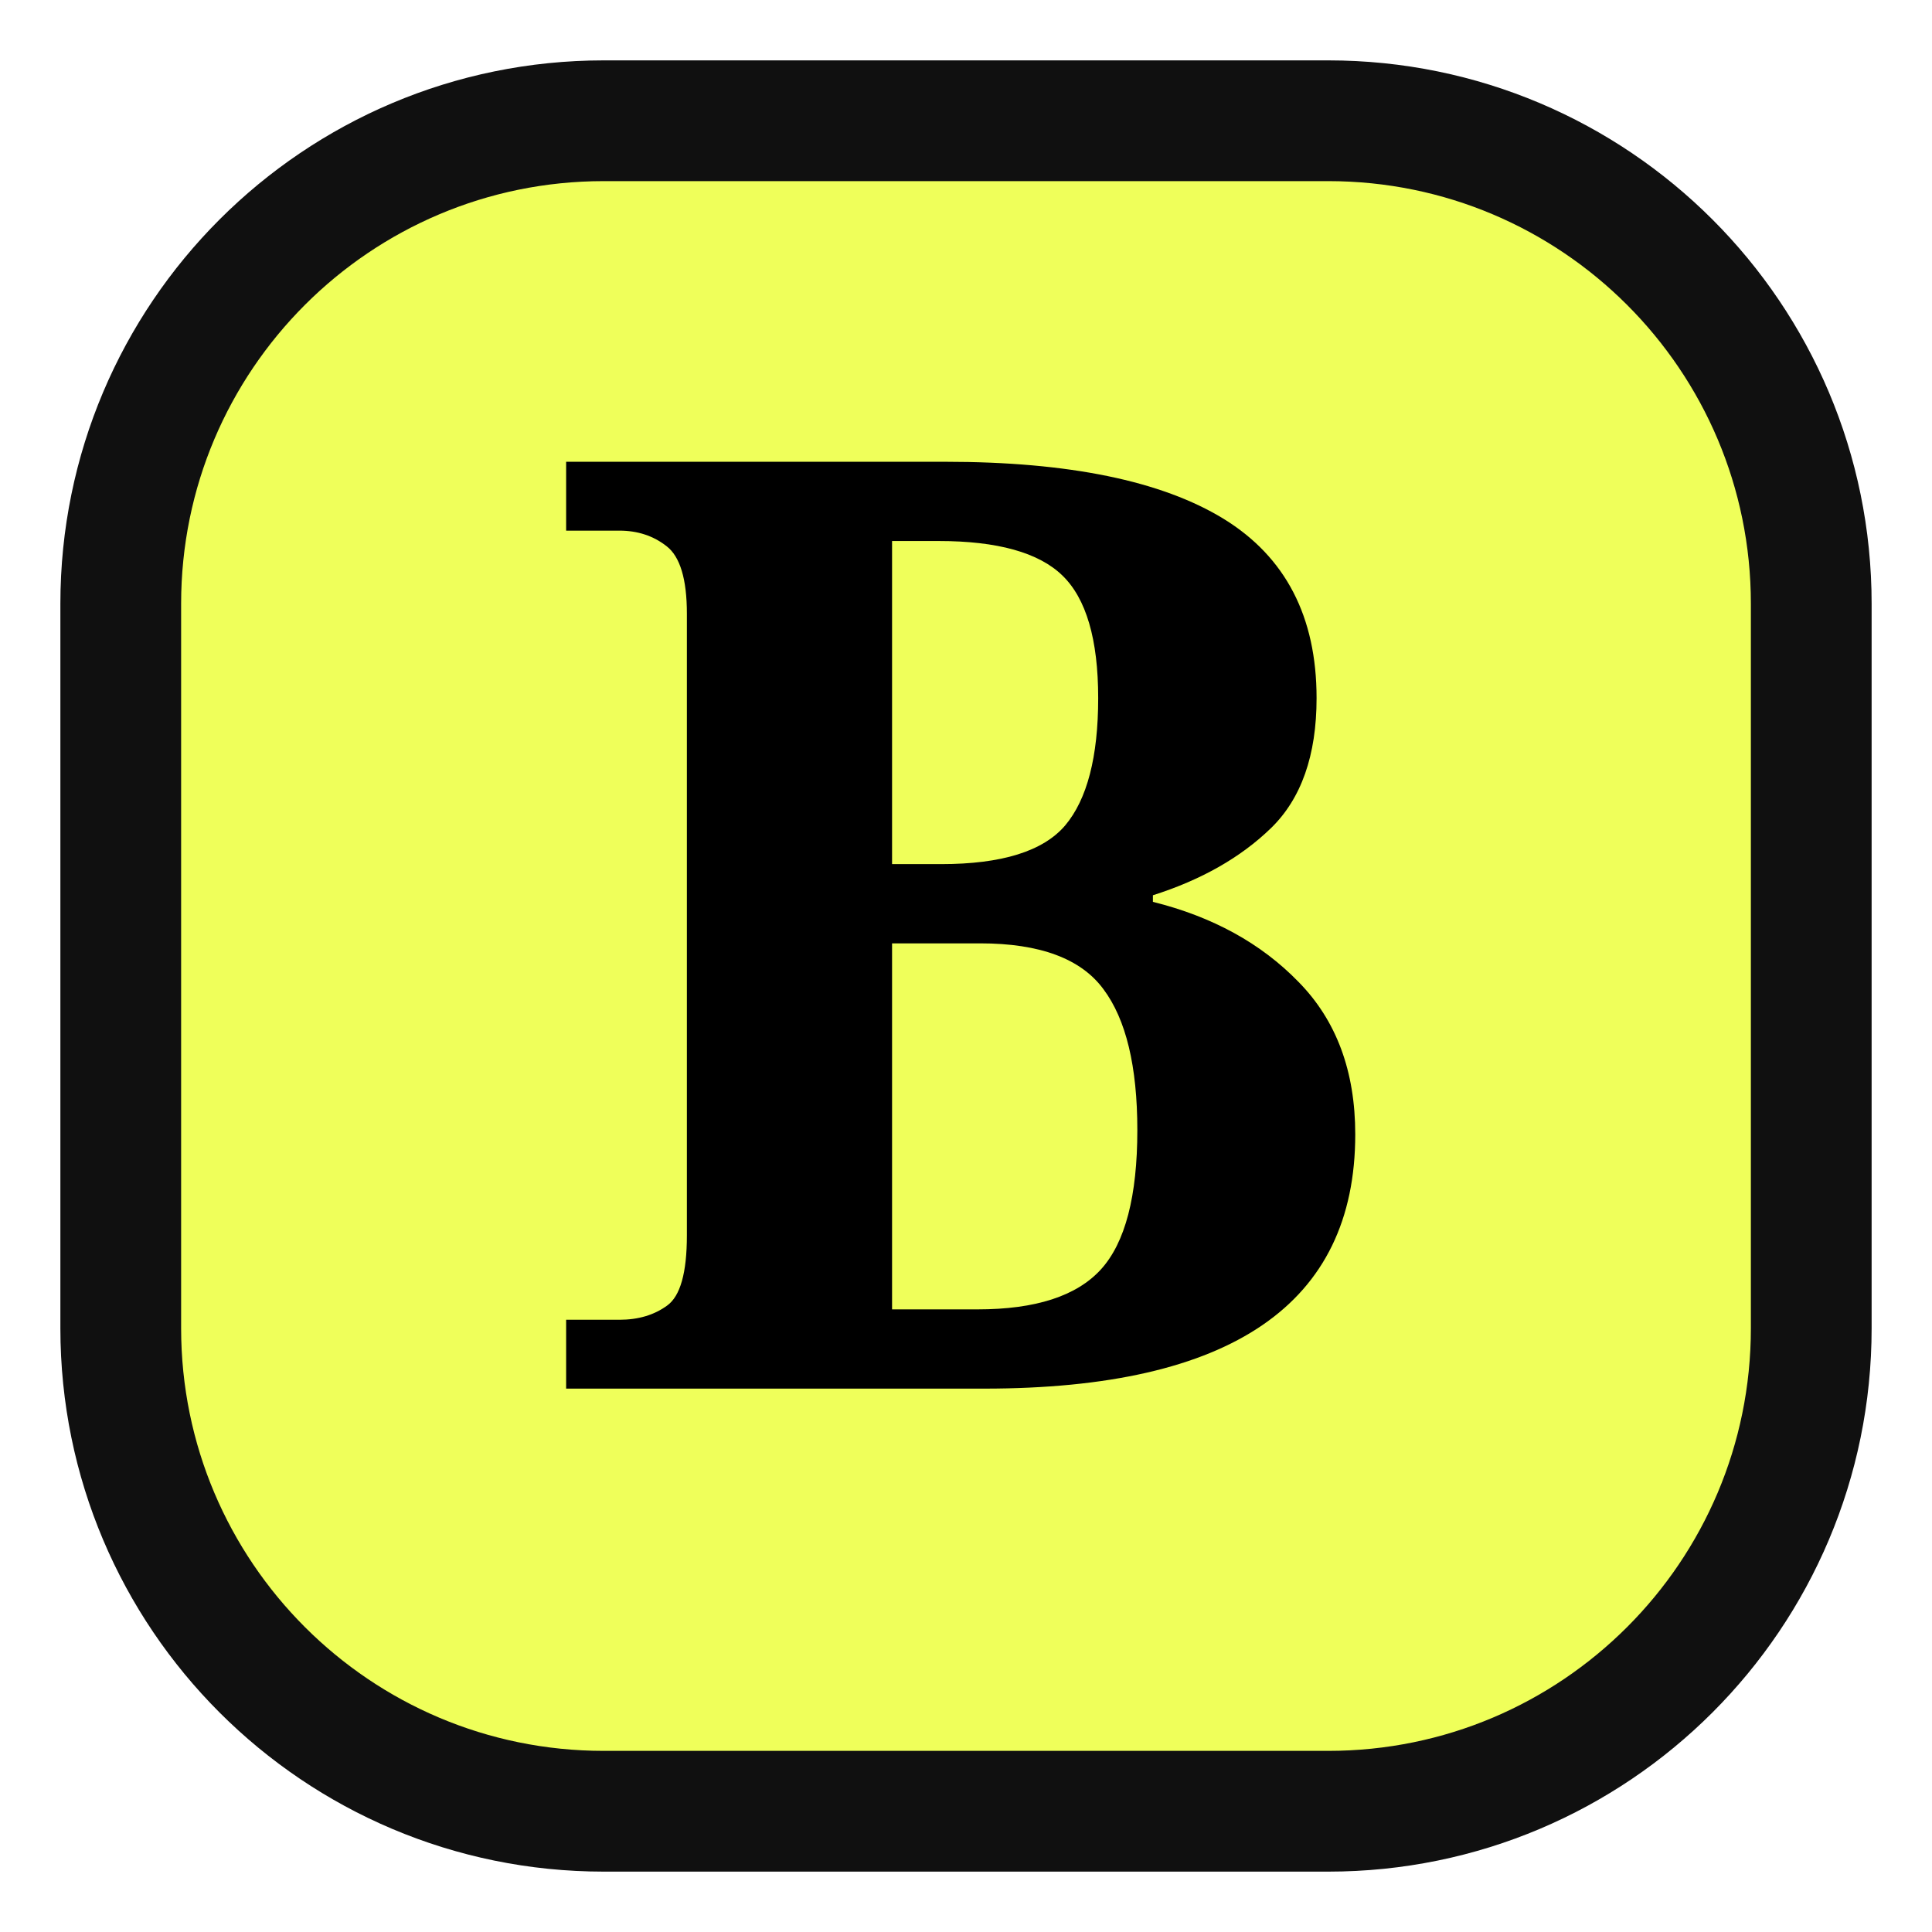
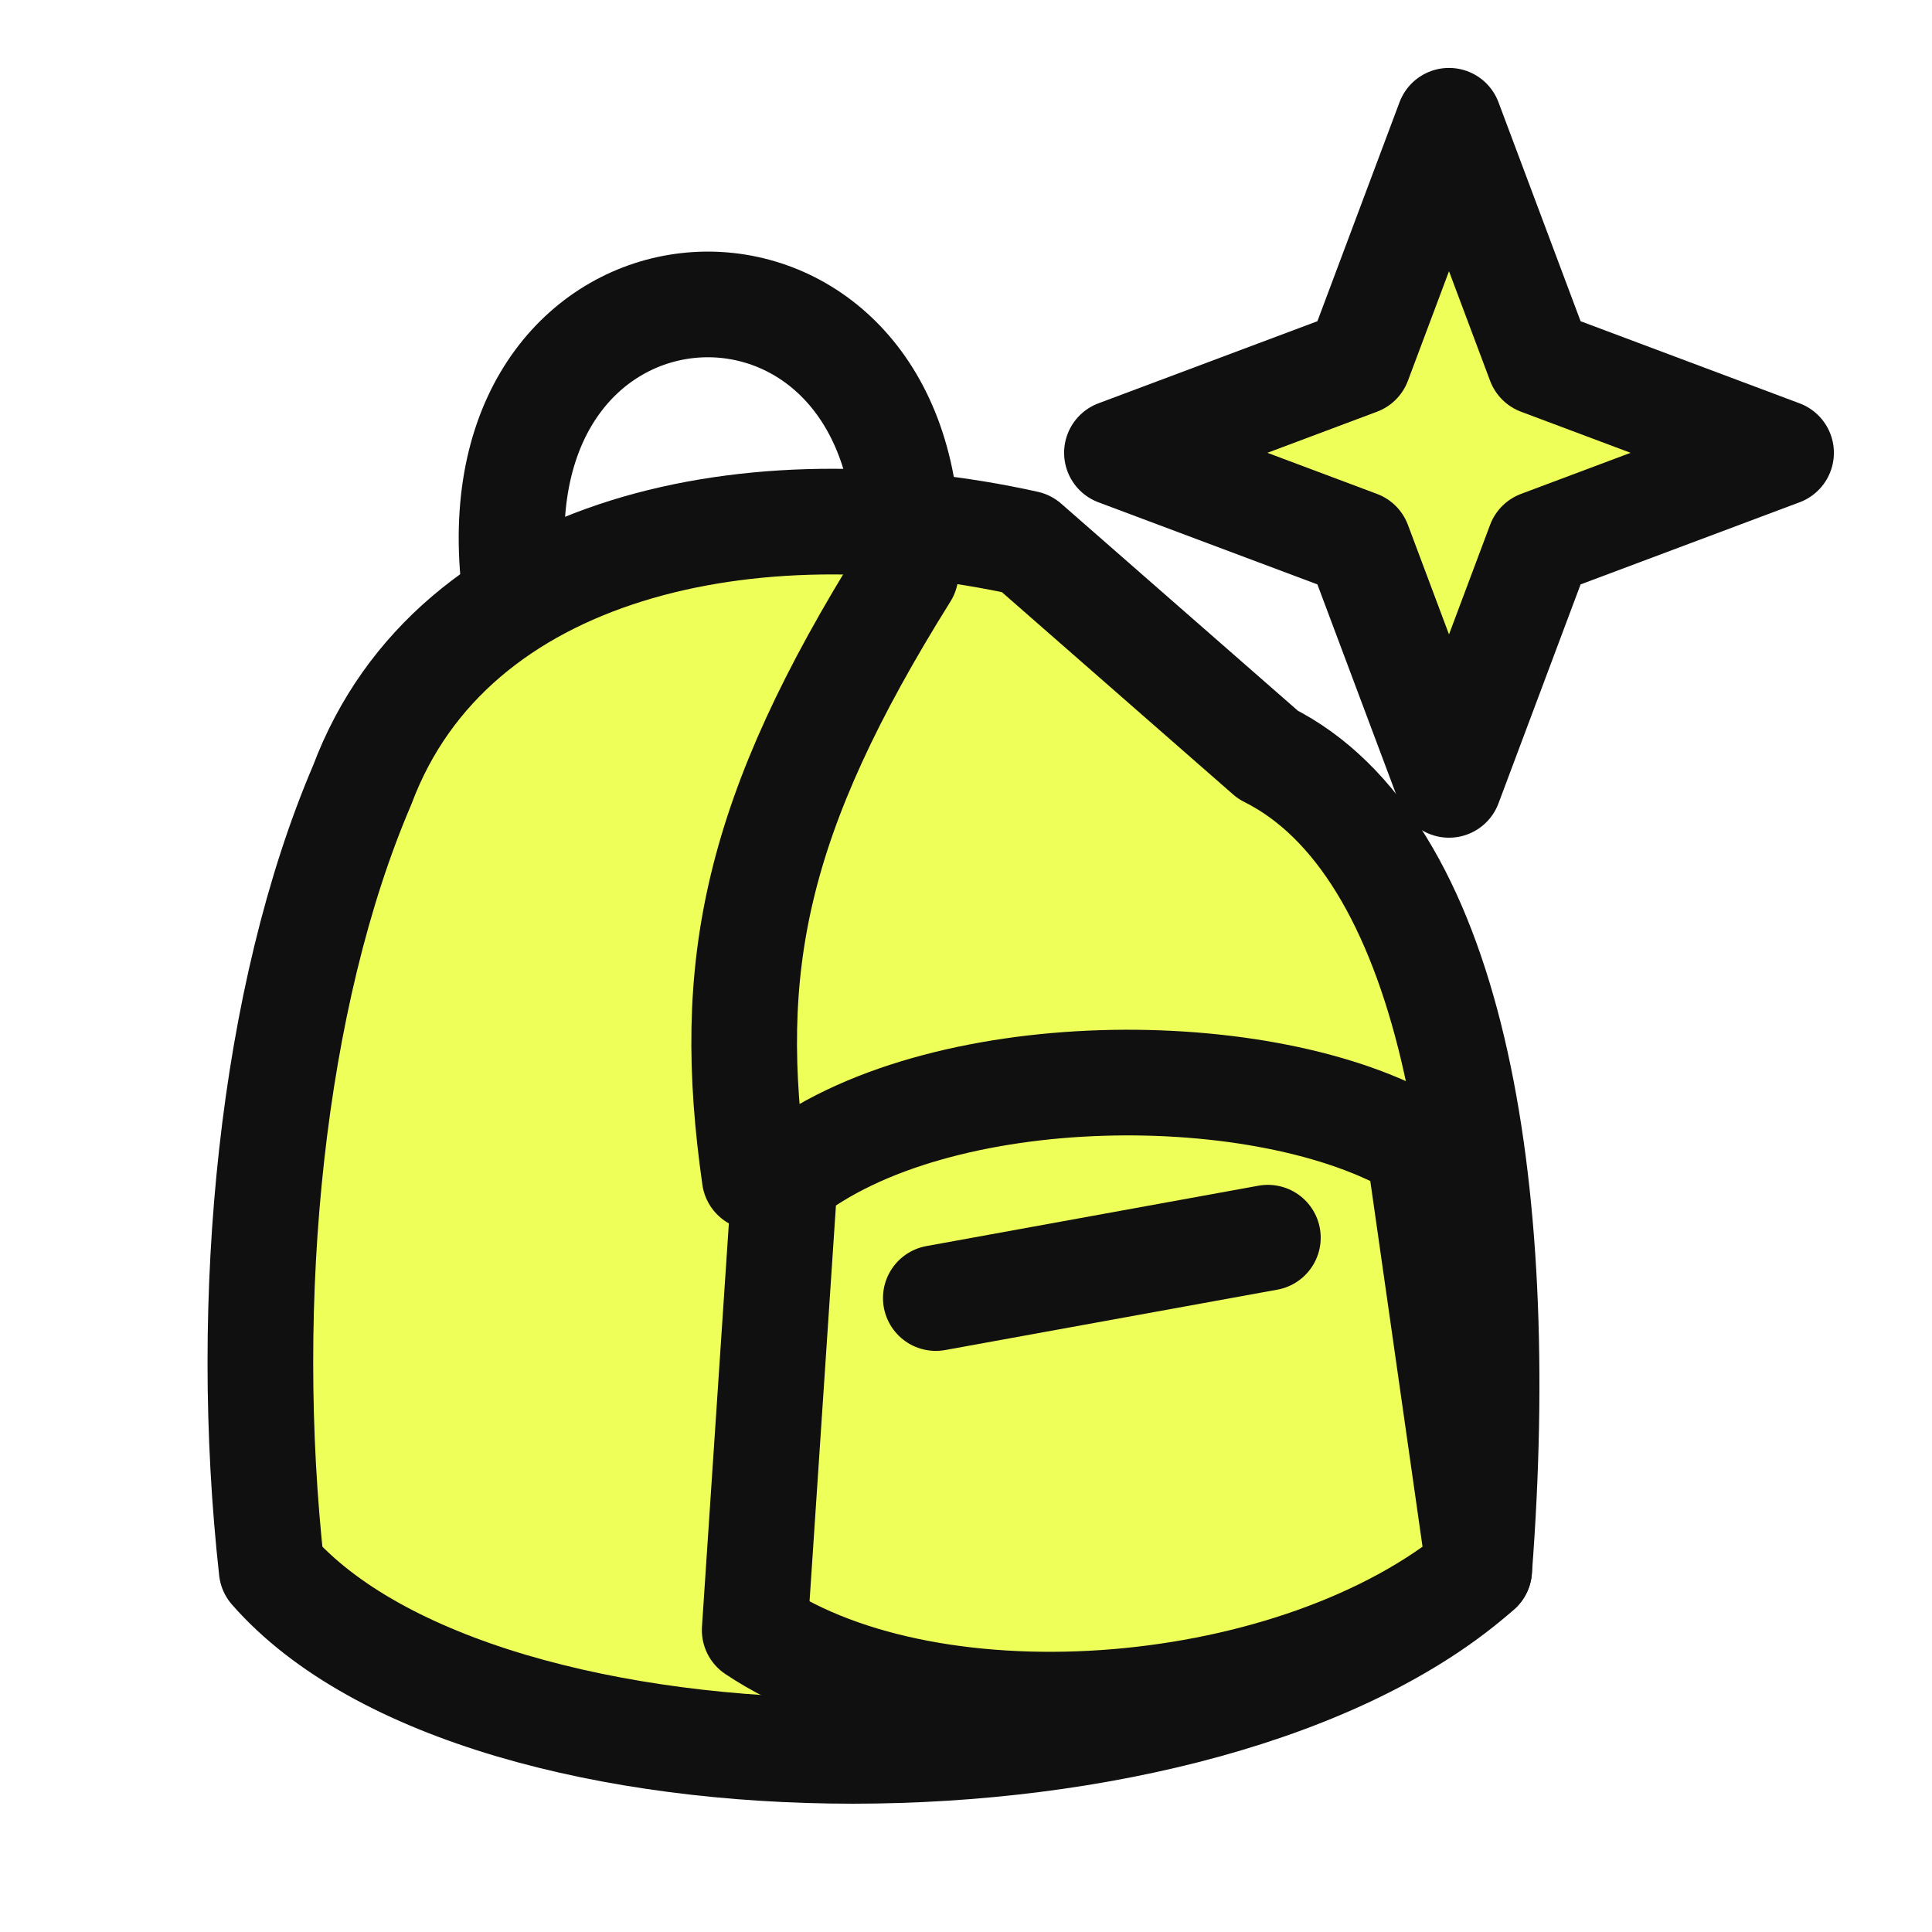
<svg xmlns="http://www.w3.org/2000/svg" viewBox="0 0 64 64">
-   <rect x="4" y="4" width="56" height="56" rx="16" fill="#efff5a" stroke="#101010" stroke-width="4" />
-   <text x="32" y="46" text-anchor="middle" font-family="Georgia,serif" font-size="43" font-weight="bold">B</text>
+   <g fill="#efff5a" stroke="#101010" stroke-width="3.5" stroke-linecap="round" stroke-linejoin="round">
+     <path d="M17 19C16 8 29 7 30 17" fill="none" />
+     <path d="M12 26C15 18 25 16 34 18L42 25C48 28 50 39 49 52C40 60 16 60 9 52C8 43 9 33 12 26Z" />
+     <path d="M30 19C25 27 24 32 25 39" fill="none" />
+     <path d="M26 39C31 35 42 35 47 38L49 52C43 57 31 58 25 54Z" />
+     <path d="M31 43L42 41" fill="none" />
+     <path d="M48 4L51 12L59 15L51 18L48 26L45 18L37 15L45 12Z" />
+   </g>
</svg>
